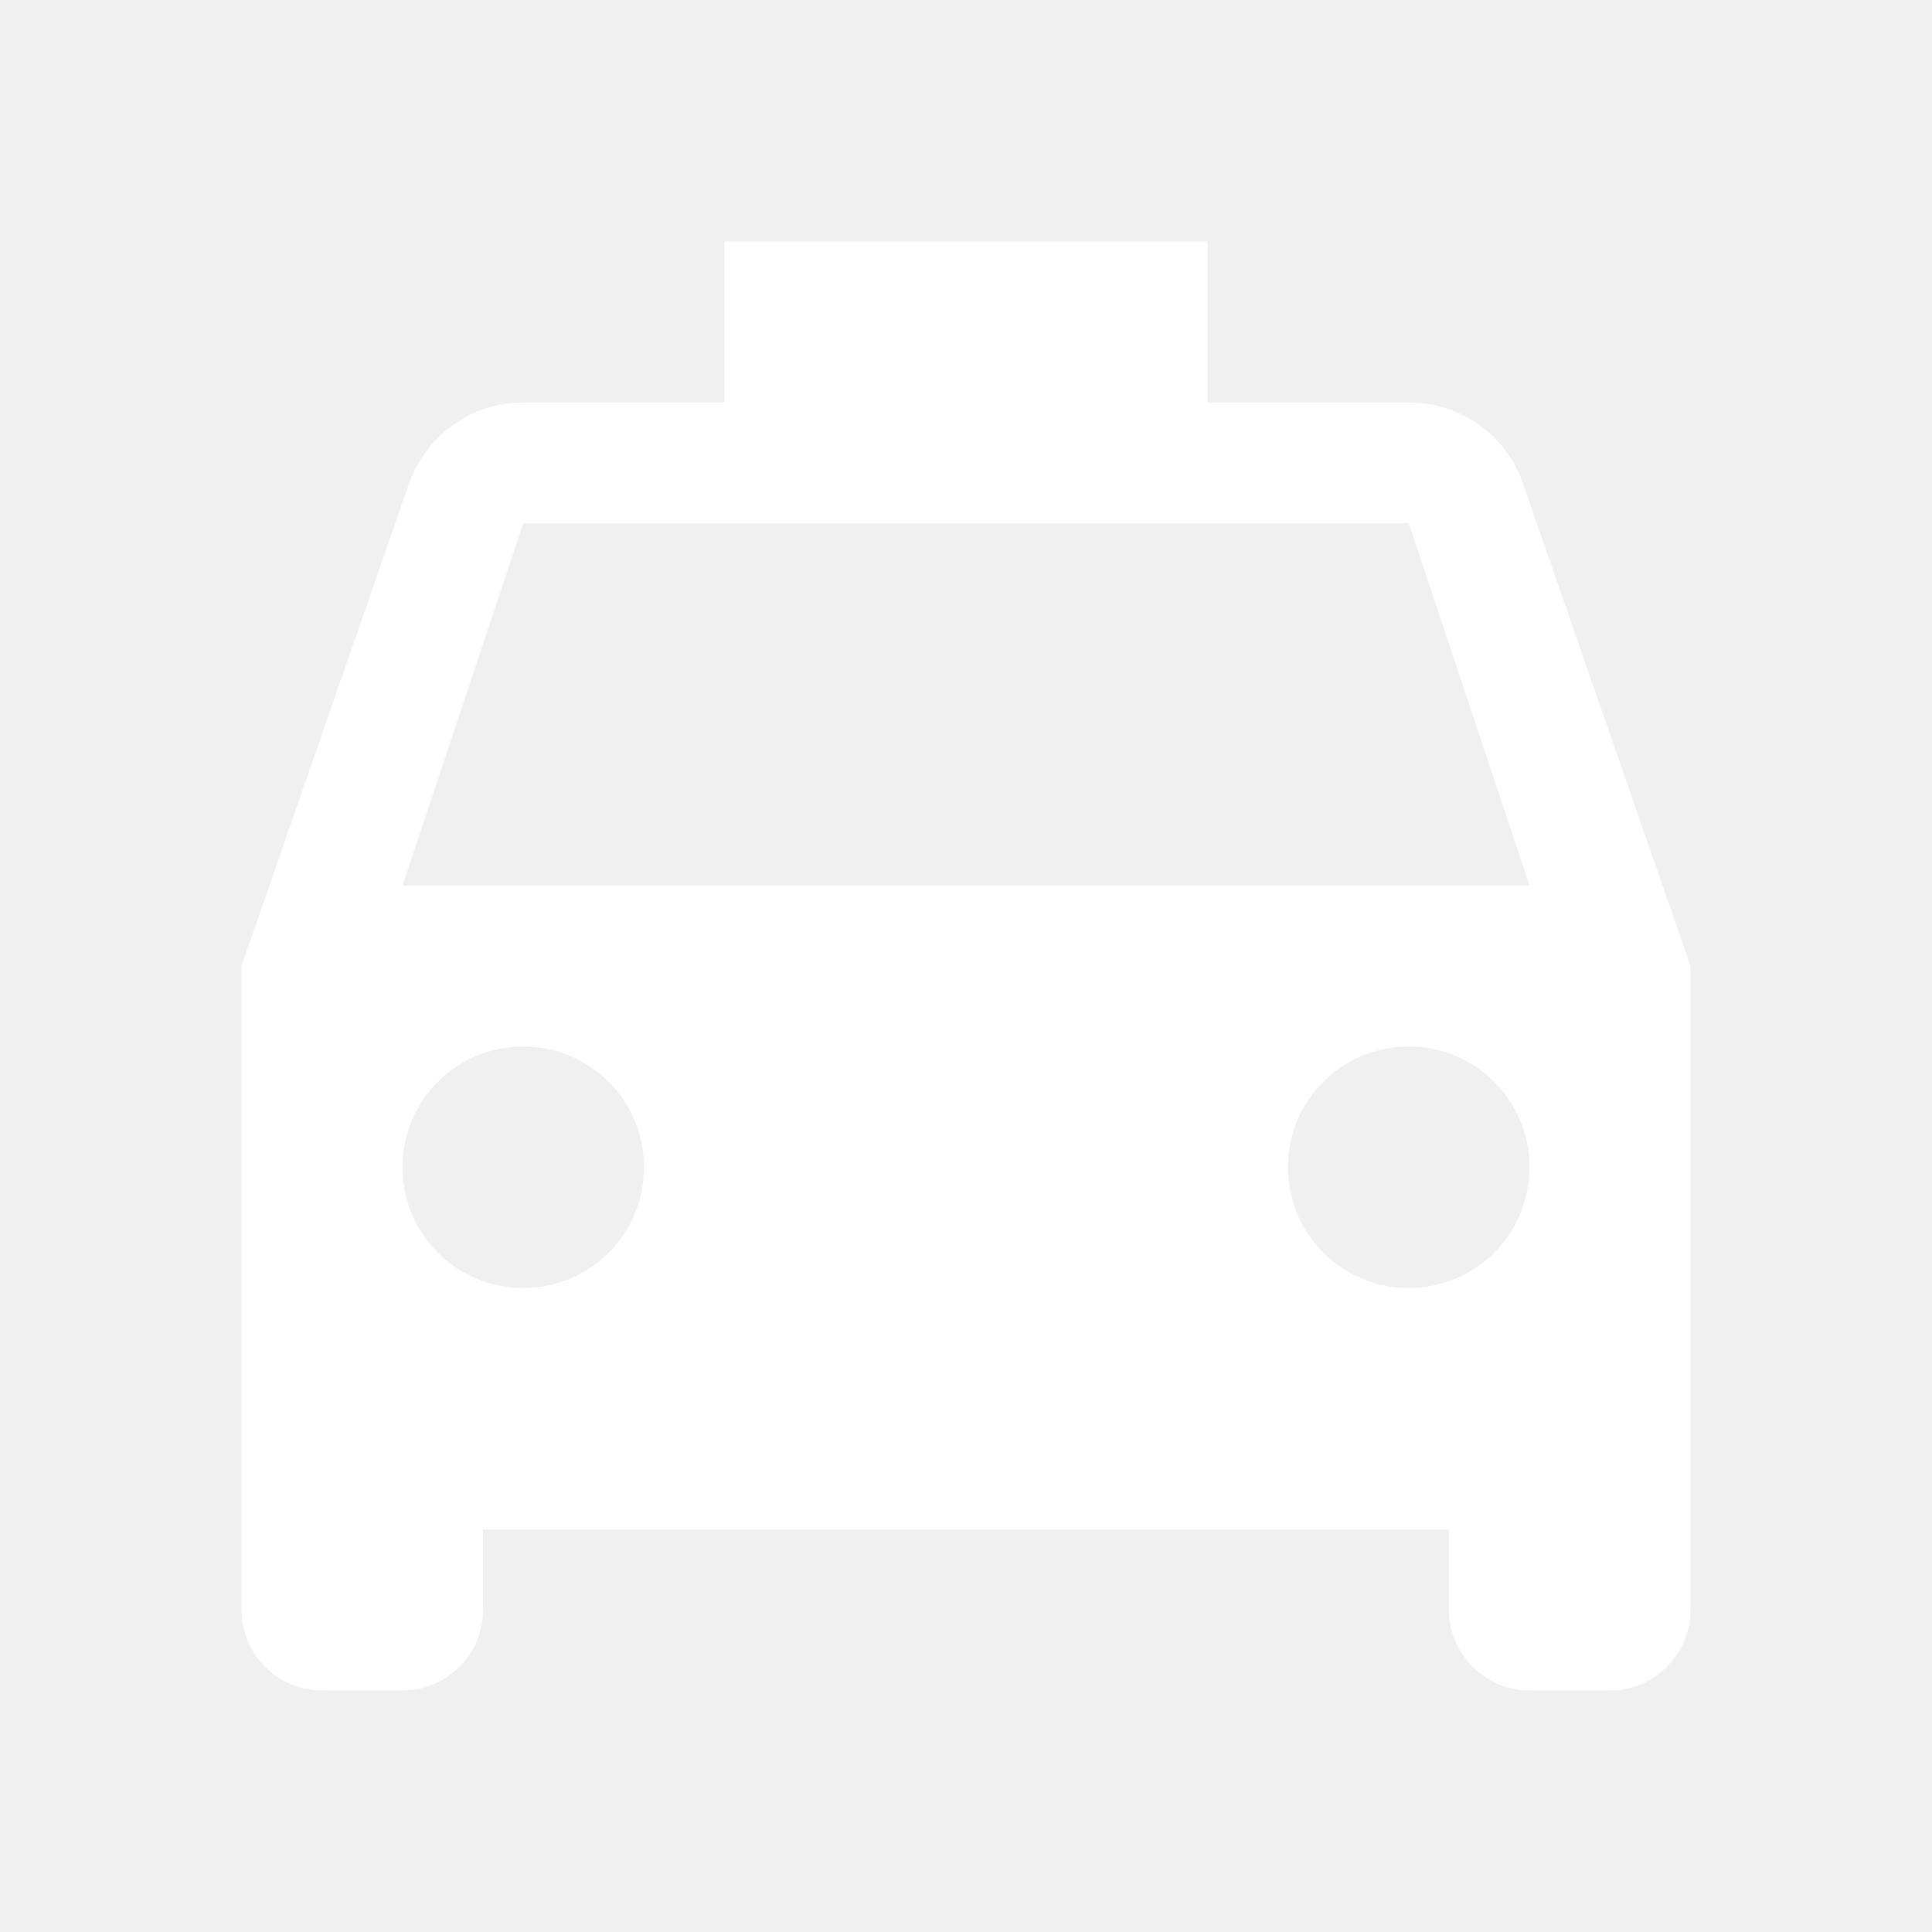
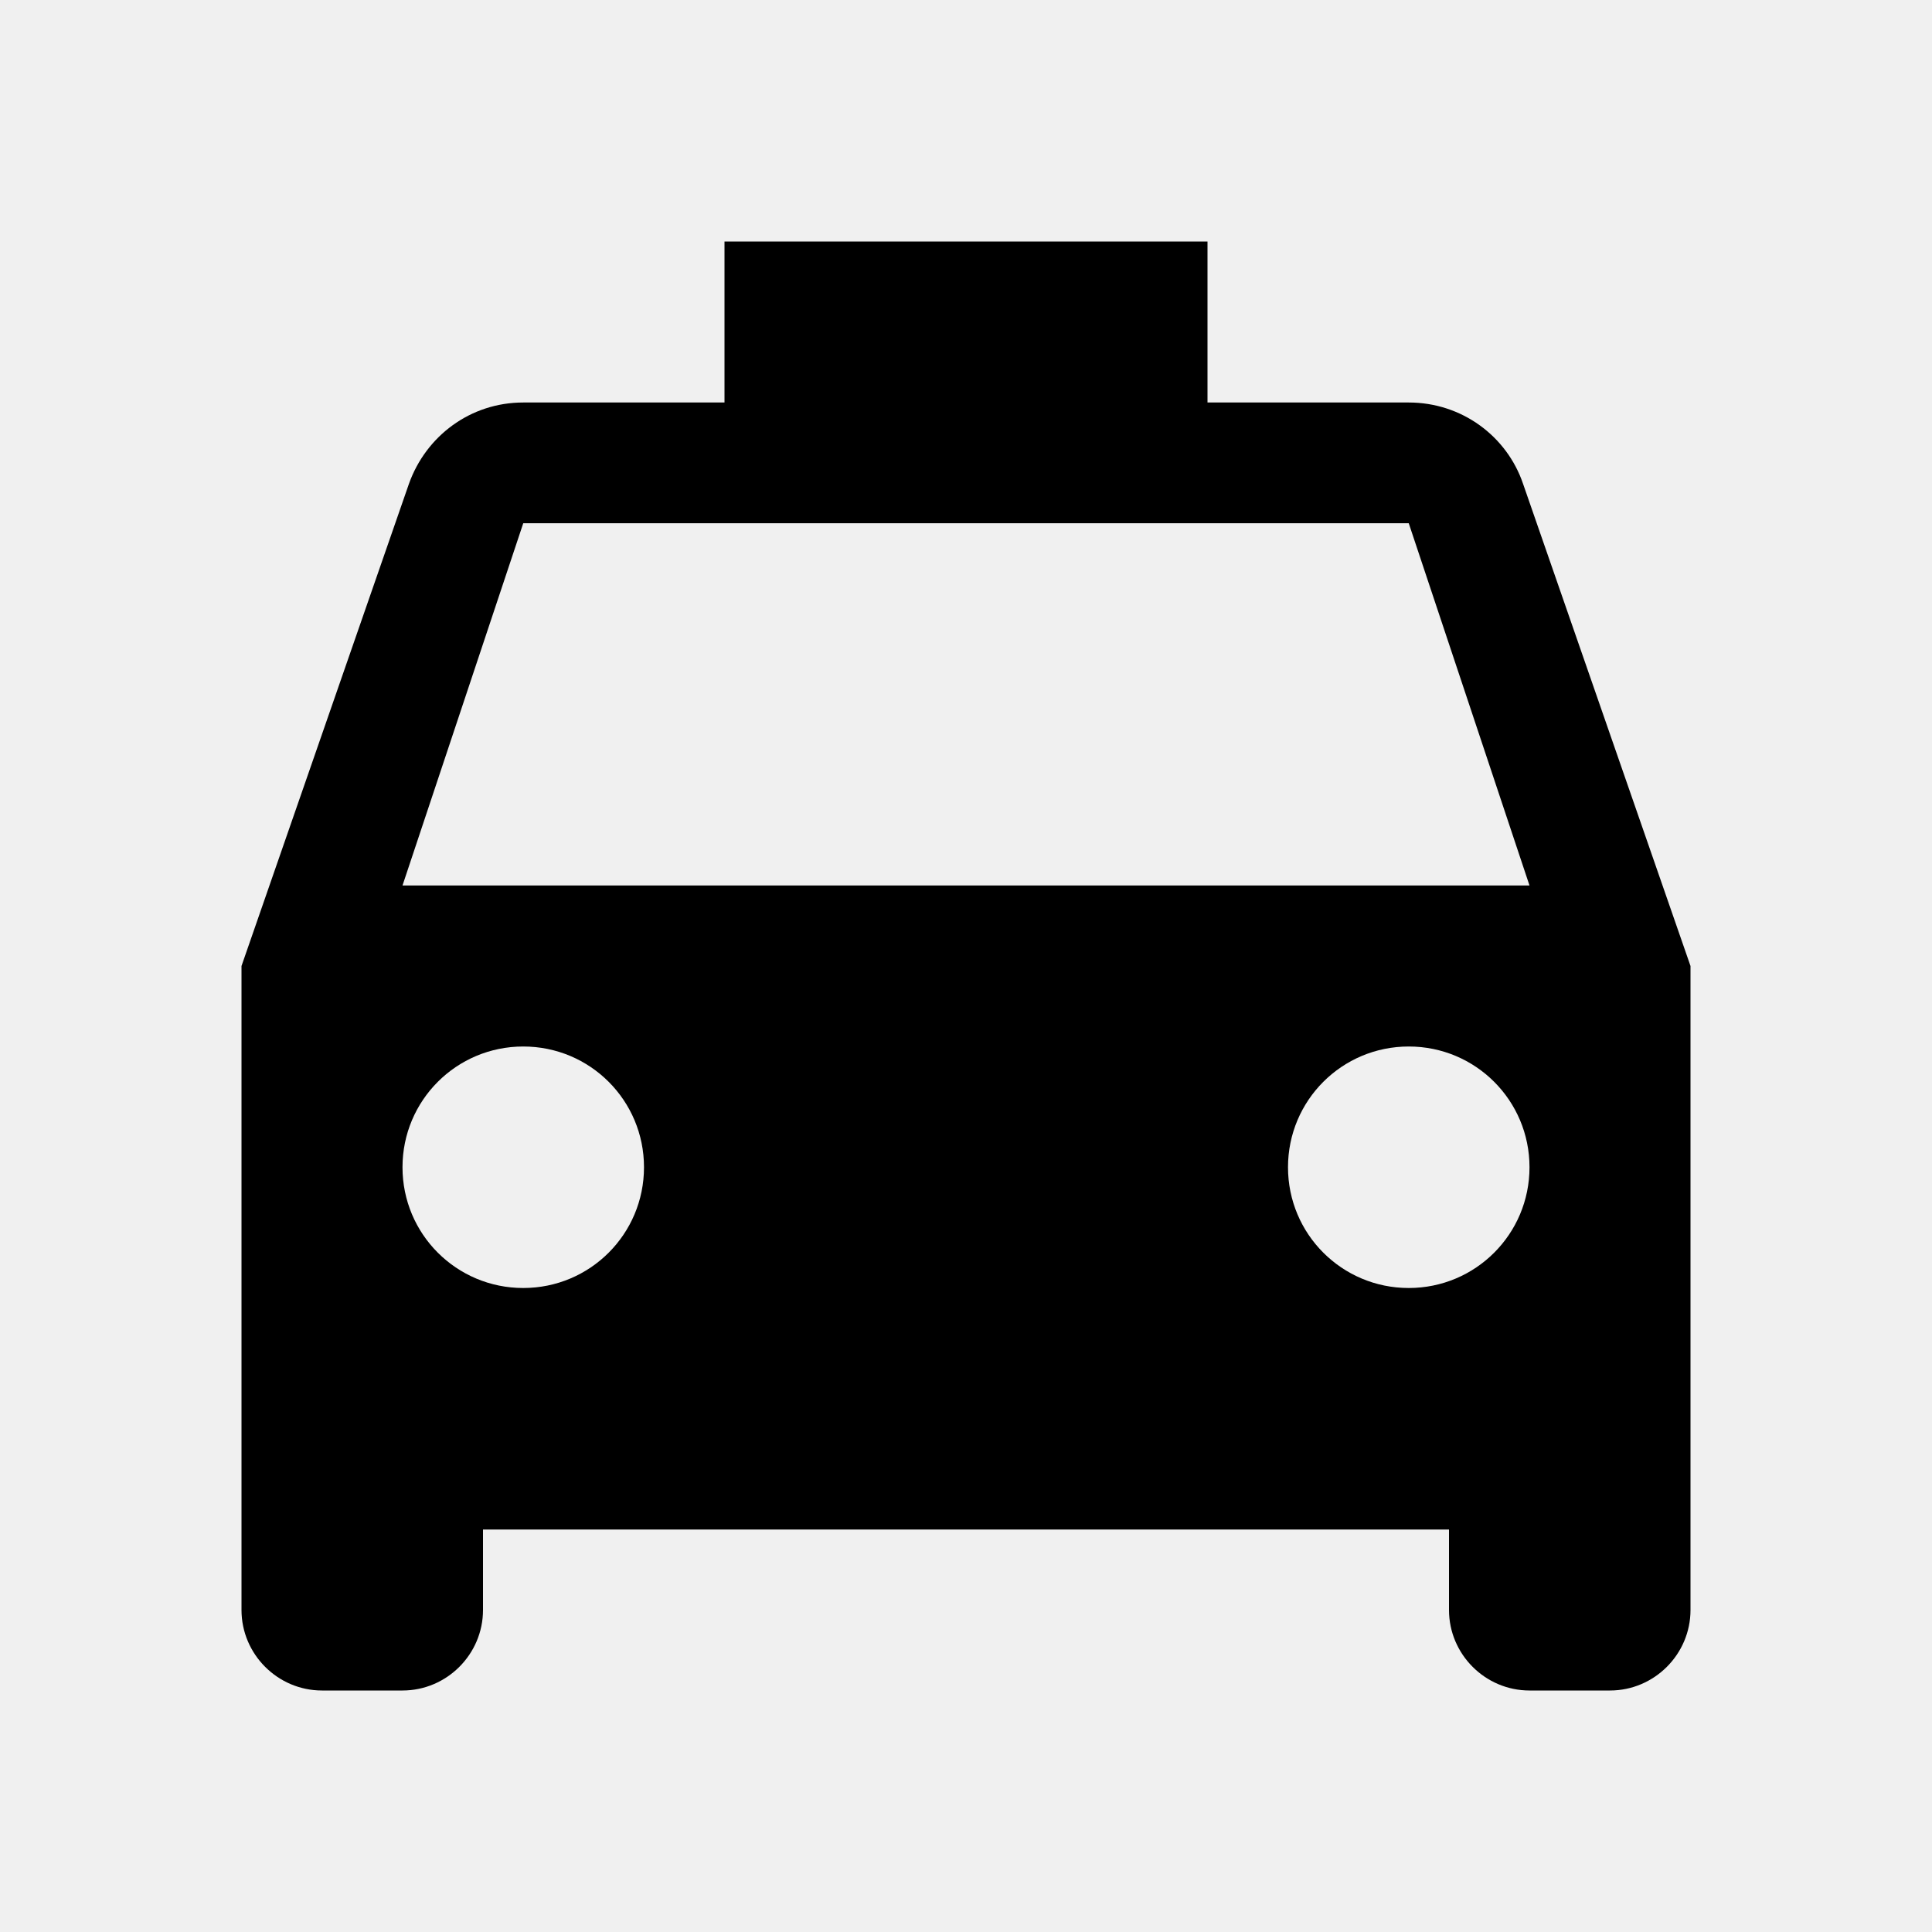
- <svg xmlns="http://www.w3.org/2000/svg" fill="#FFFFFF" height="48" viewBox="0 0 24 24" width="48">
+ <svg xmlns="http://www.w3.org/2000/svg" id="taxi" height="48" viewBox="0 0 24 24" width="48">
  <path d="M0 0h24v24H0z" fill="none" />
  <path d="M18.92 6.01C18.72 5.42 18.16 5 17.5 5H15V3H9v2H6.5c-.66 0-1.21.42-1.42 1.01L3 12v8c0 .55.45 1 1 1h1c.55 0 1-.45 1-1v-1h12v1c0 .55.45 1 1 1h1c.55 0 1-.45 1-1v-8l-2.08-5.99zM6.5 16c-.83 0-1.5-.67-1.5-1.5S5.67 13 6.5 13s1.5.67 1.5 1.5S7.33 16 6.5 16zm11 0c-.83 0-1.5-.67-1.5-1.5s.67-1.5 1.5-1.5 1.5.67 1.5 1.5-.67 1.5-1.5 1.5zM5 11l1.5-4.5h11L19 11H5z" />
</svg>
